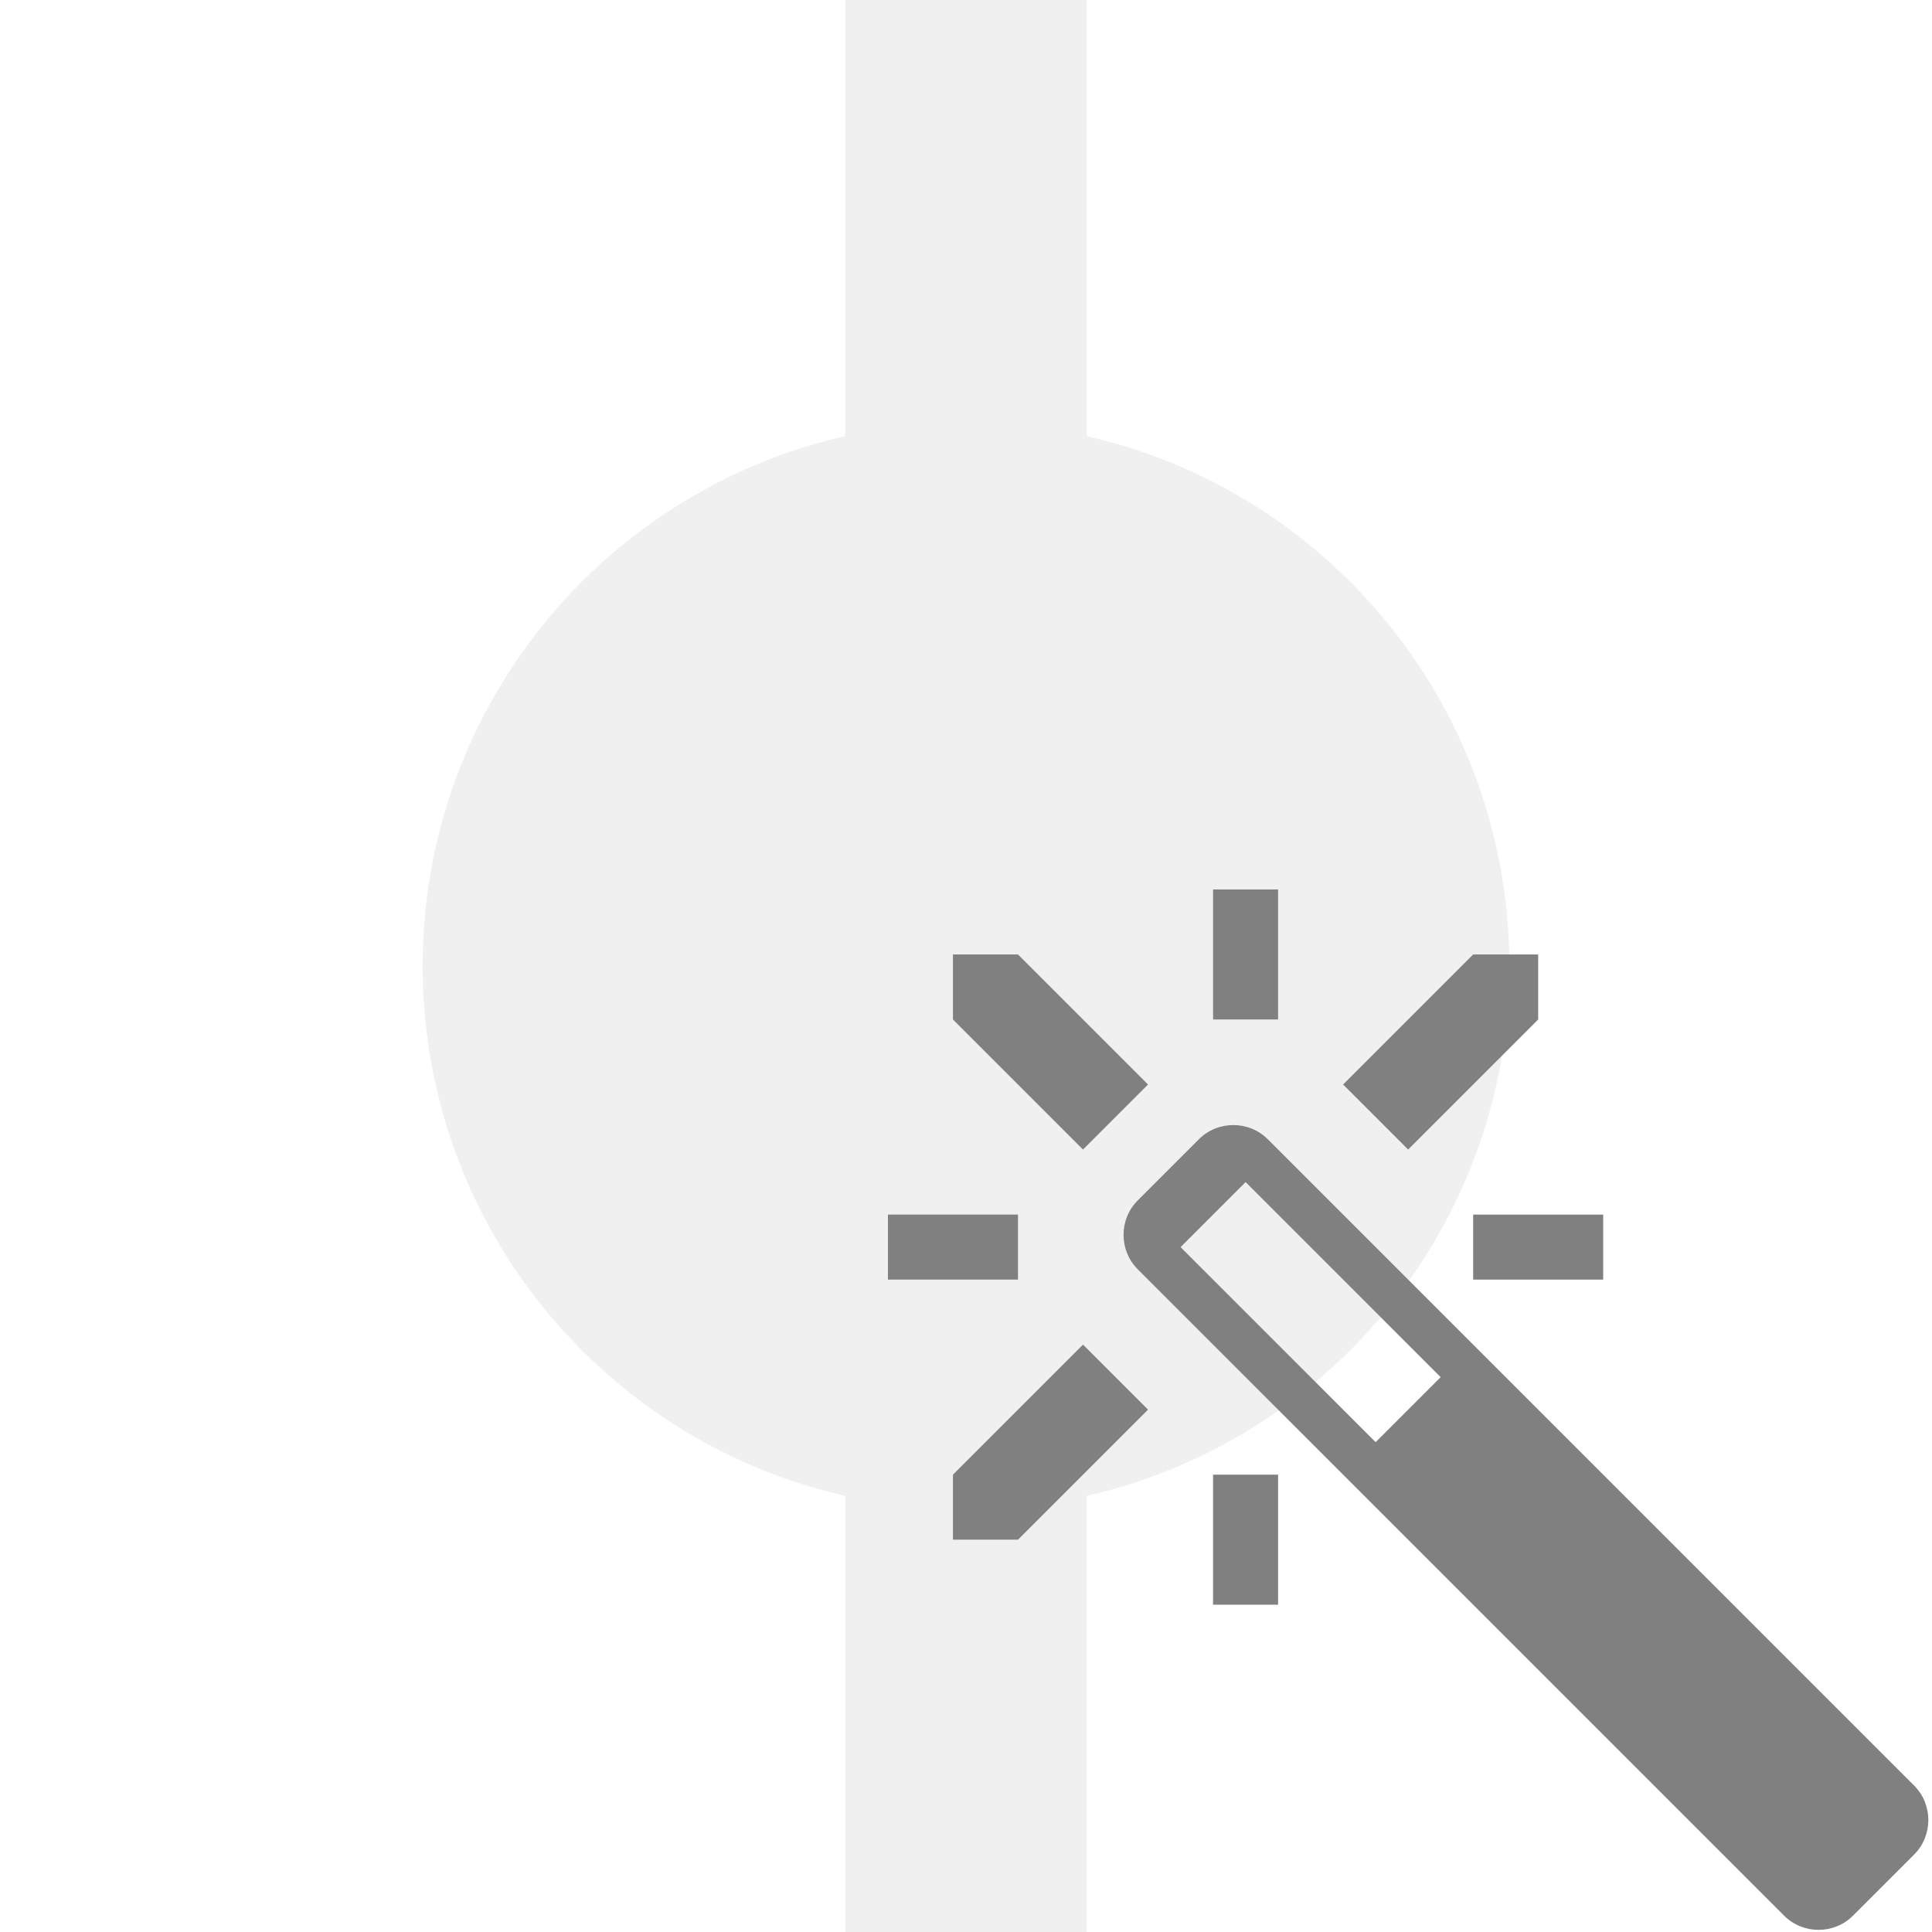
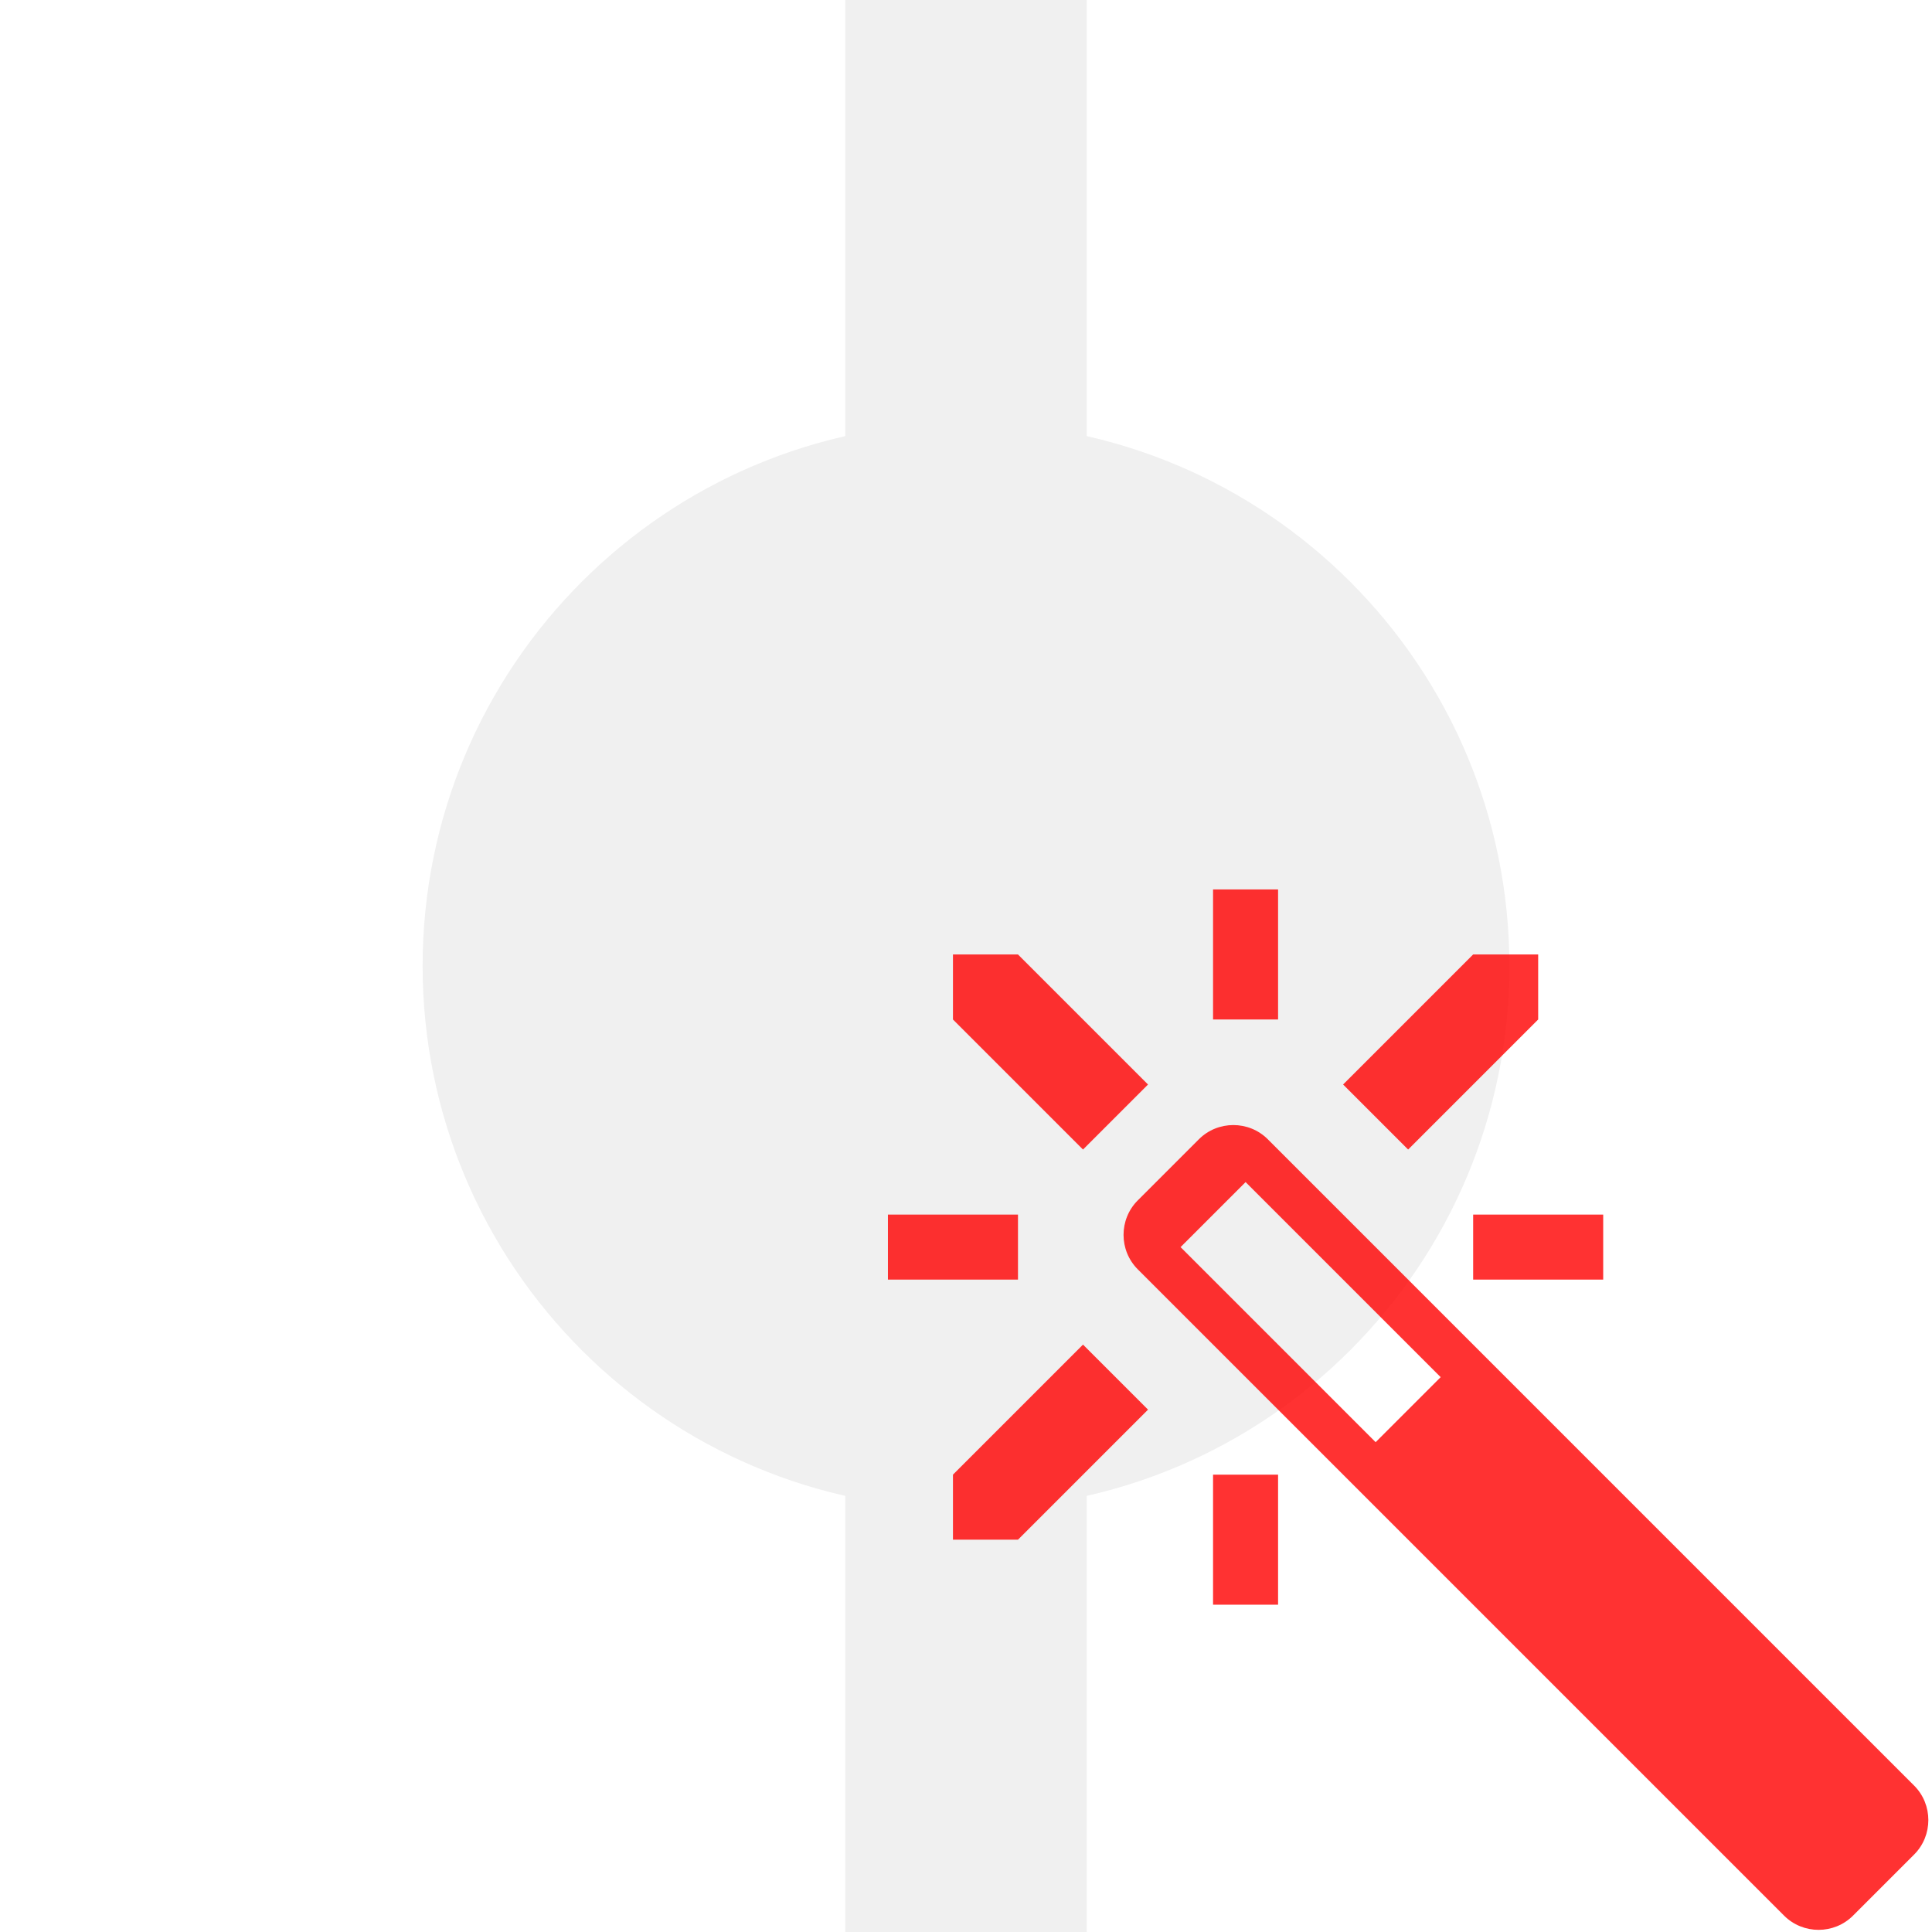
<svg xmlns="http://www.w3.org/2000/svg" width="32" height="32" viewBox="0 0 32 32" version="1.1" id="svg1">
  <defs id="defs1" />
  <g stroke-width="4" stroke-linecap="square" id="g1" style="stroke:#f0f0f0;stroke-opacity:1">
    <line x1="16" y1="2" x2="16" y2="30" id="line1" style="stroke:#f0f0f0;stroke-opacity:1" />
    <circle cx="16" cy="16" r="7" id="circle1" style="stroke:#f0f0f0;stroke-opacity:1;fill:#f0f0f0;fill-opacity:1" />
-     <path d="m 19.015,17.963 -2.154,-2.154 h -1.077 v 1.077 l 2.154,2.154 z m 1.077,-3.231 h 1.077 v 2.154 H 20.092 Z m 4.308,5.385 h 2.154 v 1.077 h -2.154 z m 1.077,-3.231 v -1.077 h -1.077 l -2.154,2.154 1.077,1.077 z M 14.707,20.117 h 2.154 v 1.077 h -2.154 z m 5.385,4.308 h 1.077 v 2.154 H 20.092 Z m -4.308,0 v 1.077 h 1.077 l 2.154,-2.154 -1.077,-1.077 z m 15.92,5.15 -10.705,-10.705 c -0.314,-0.314 -0.828,-0.314 -1.142,0 l -1.012,1.012 c -0.314,0.314 -0.314,0.828 0,1.142 l 10.705,10.705 c 0.314,0.314 0.828,0.314 1.142,0 l 1.012,-1.012 c 0.314,-0.314 0.314,-0.828 0,-1.142 z m -8.919,-5.688 -3.231,-3.231 1.077,-1.077 3.231,3.231 z" id="path1" style="fill:#808080;fill-opacity:1;stroke:none;stroke-width:1" />
+     <path d="m 19.015,17.963 -2.154,-2.154 h -1.077 v 1.077 l 2.154,2.154 z m 1.077,-3.231 h 1.077 v 2.154 H 20.092 Z m 4.308,5.385 h 2.154 v 1.077 h -2.154 z m 1.077,-3.231 v -1.077 h -1.077 l -2.154,2.154 1.077,1.077 z M 14.707,20.117 h 2.154 v 1.077 h -2.154 z m 5.385,4.308 h 1.077 v 2.154 H 20.092 Z m -4.308,0 v 1.077 h 1.077 l 2.154,-2.154 -1.077,-1.077 z m 15.92,5.15 -10.705,-10.705 c -0.314,-0.314 -0.828,-0.314 -1.142,0 l -1.012,1.012 c -0.314,0.314 -0.314,0.828 0,1.142 l 10.705,10.705 c 0.314,0.314 0.828,0.314 1.142,0 l 1.012,-1.012 c 0.314,-0.314 0.314,-0.828 0,-1.142 z m -8.919,-5.688 -3.231,-3.231 1.077,-1.077 3.231,3.231 z" id="path1" style="fill:#ff0000;fill-opacity:0.804;stroke:none;stroke-width:1" />
  </g>
</svg>
